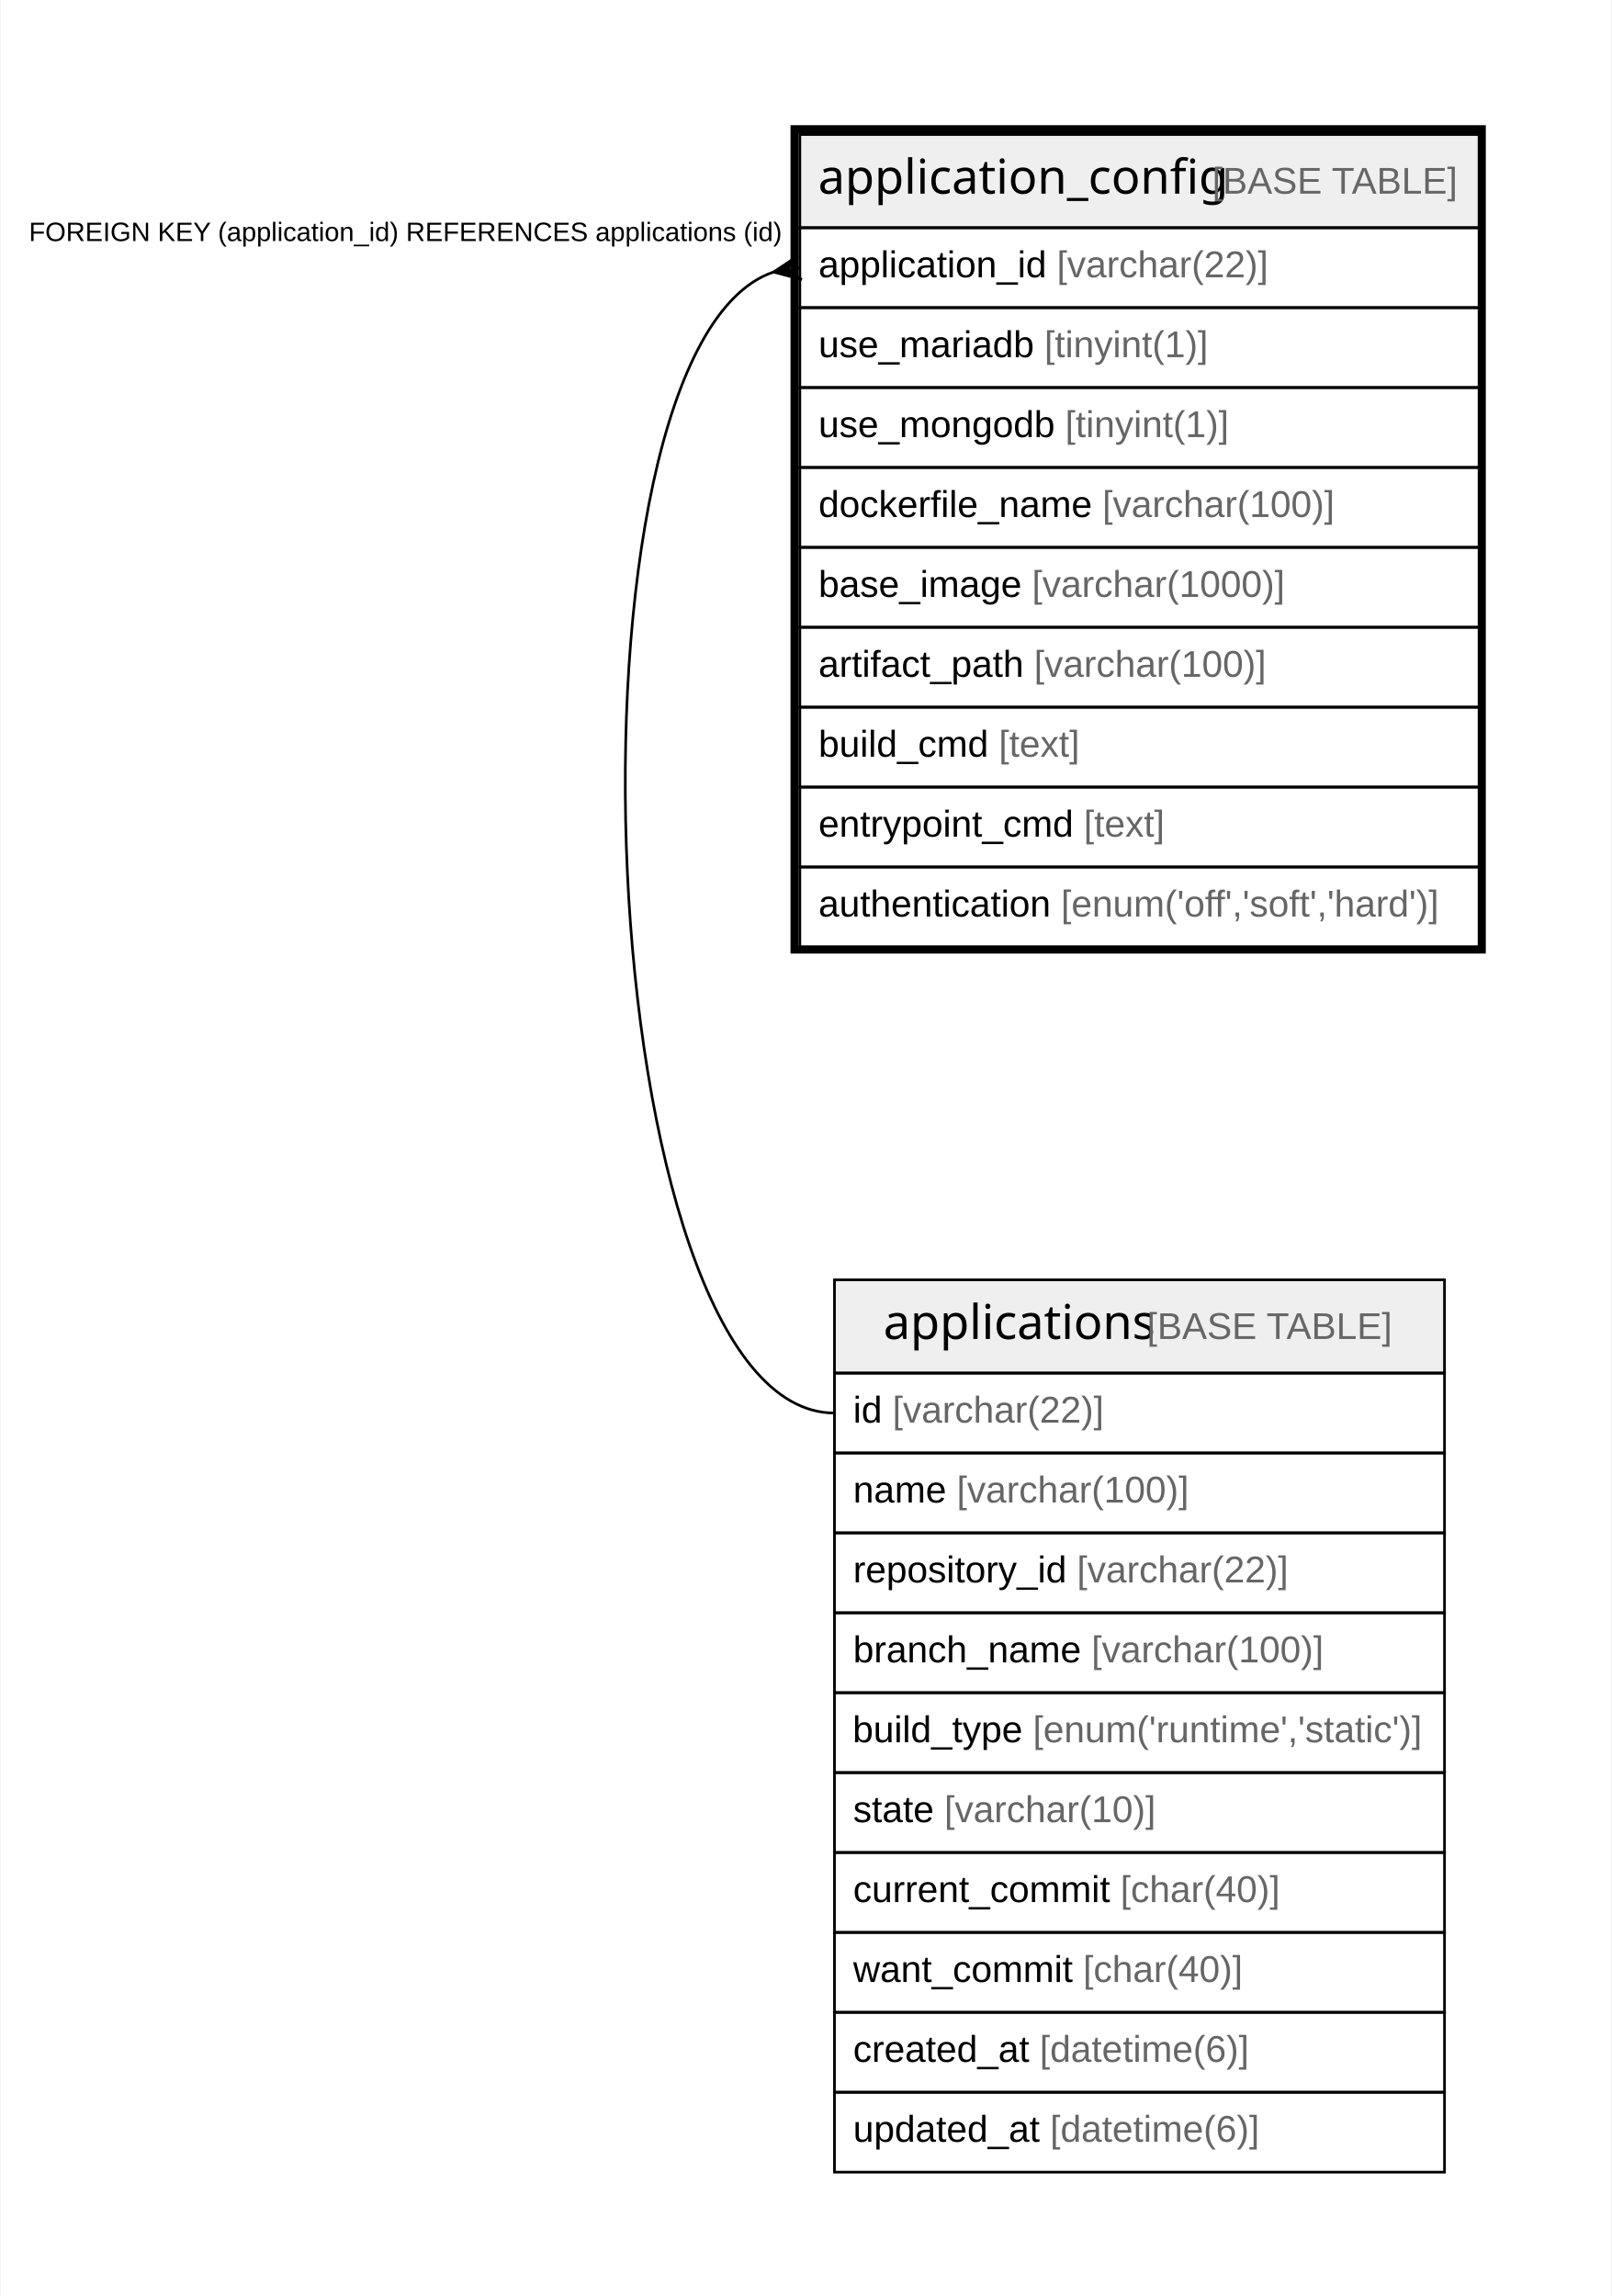
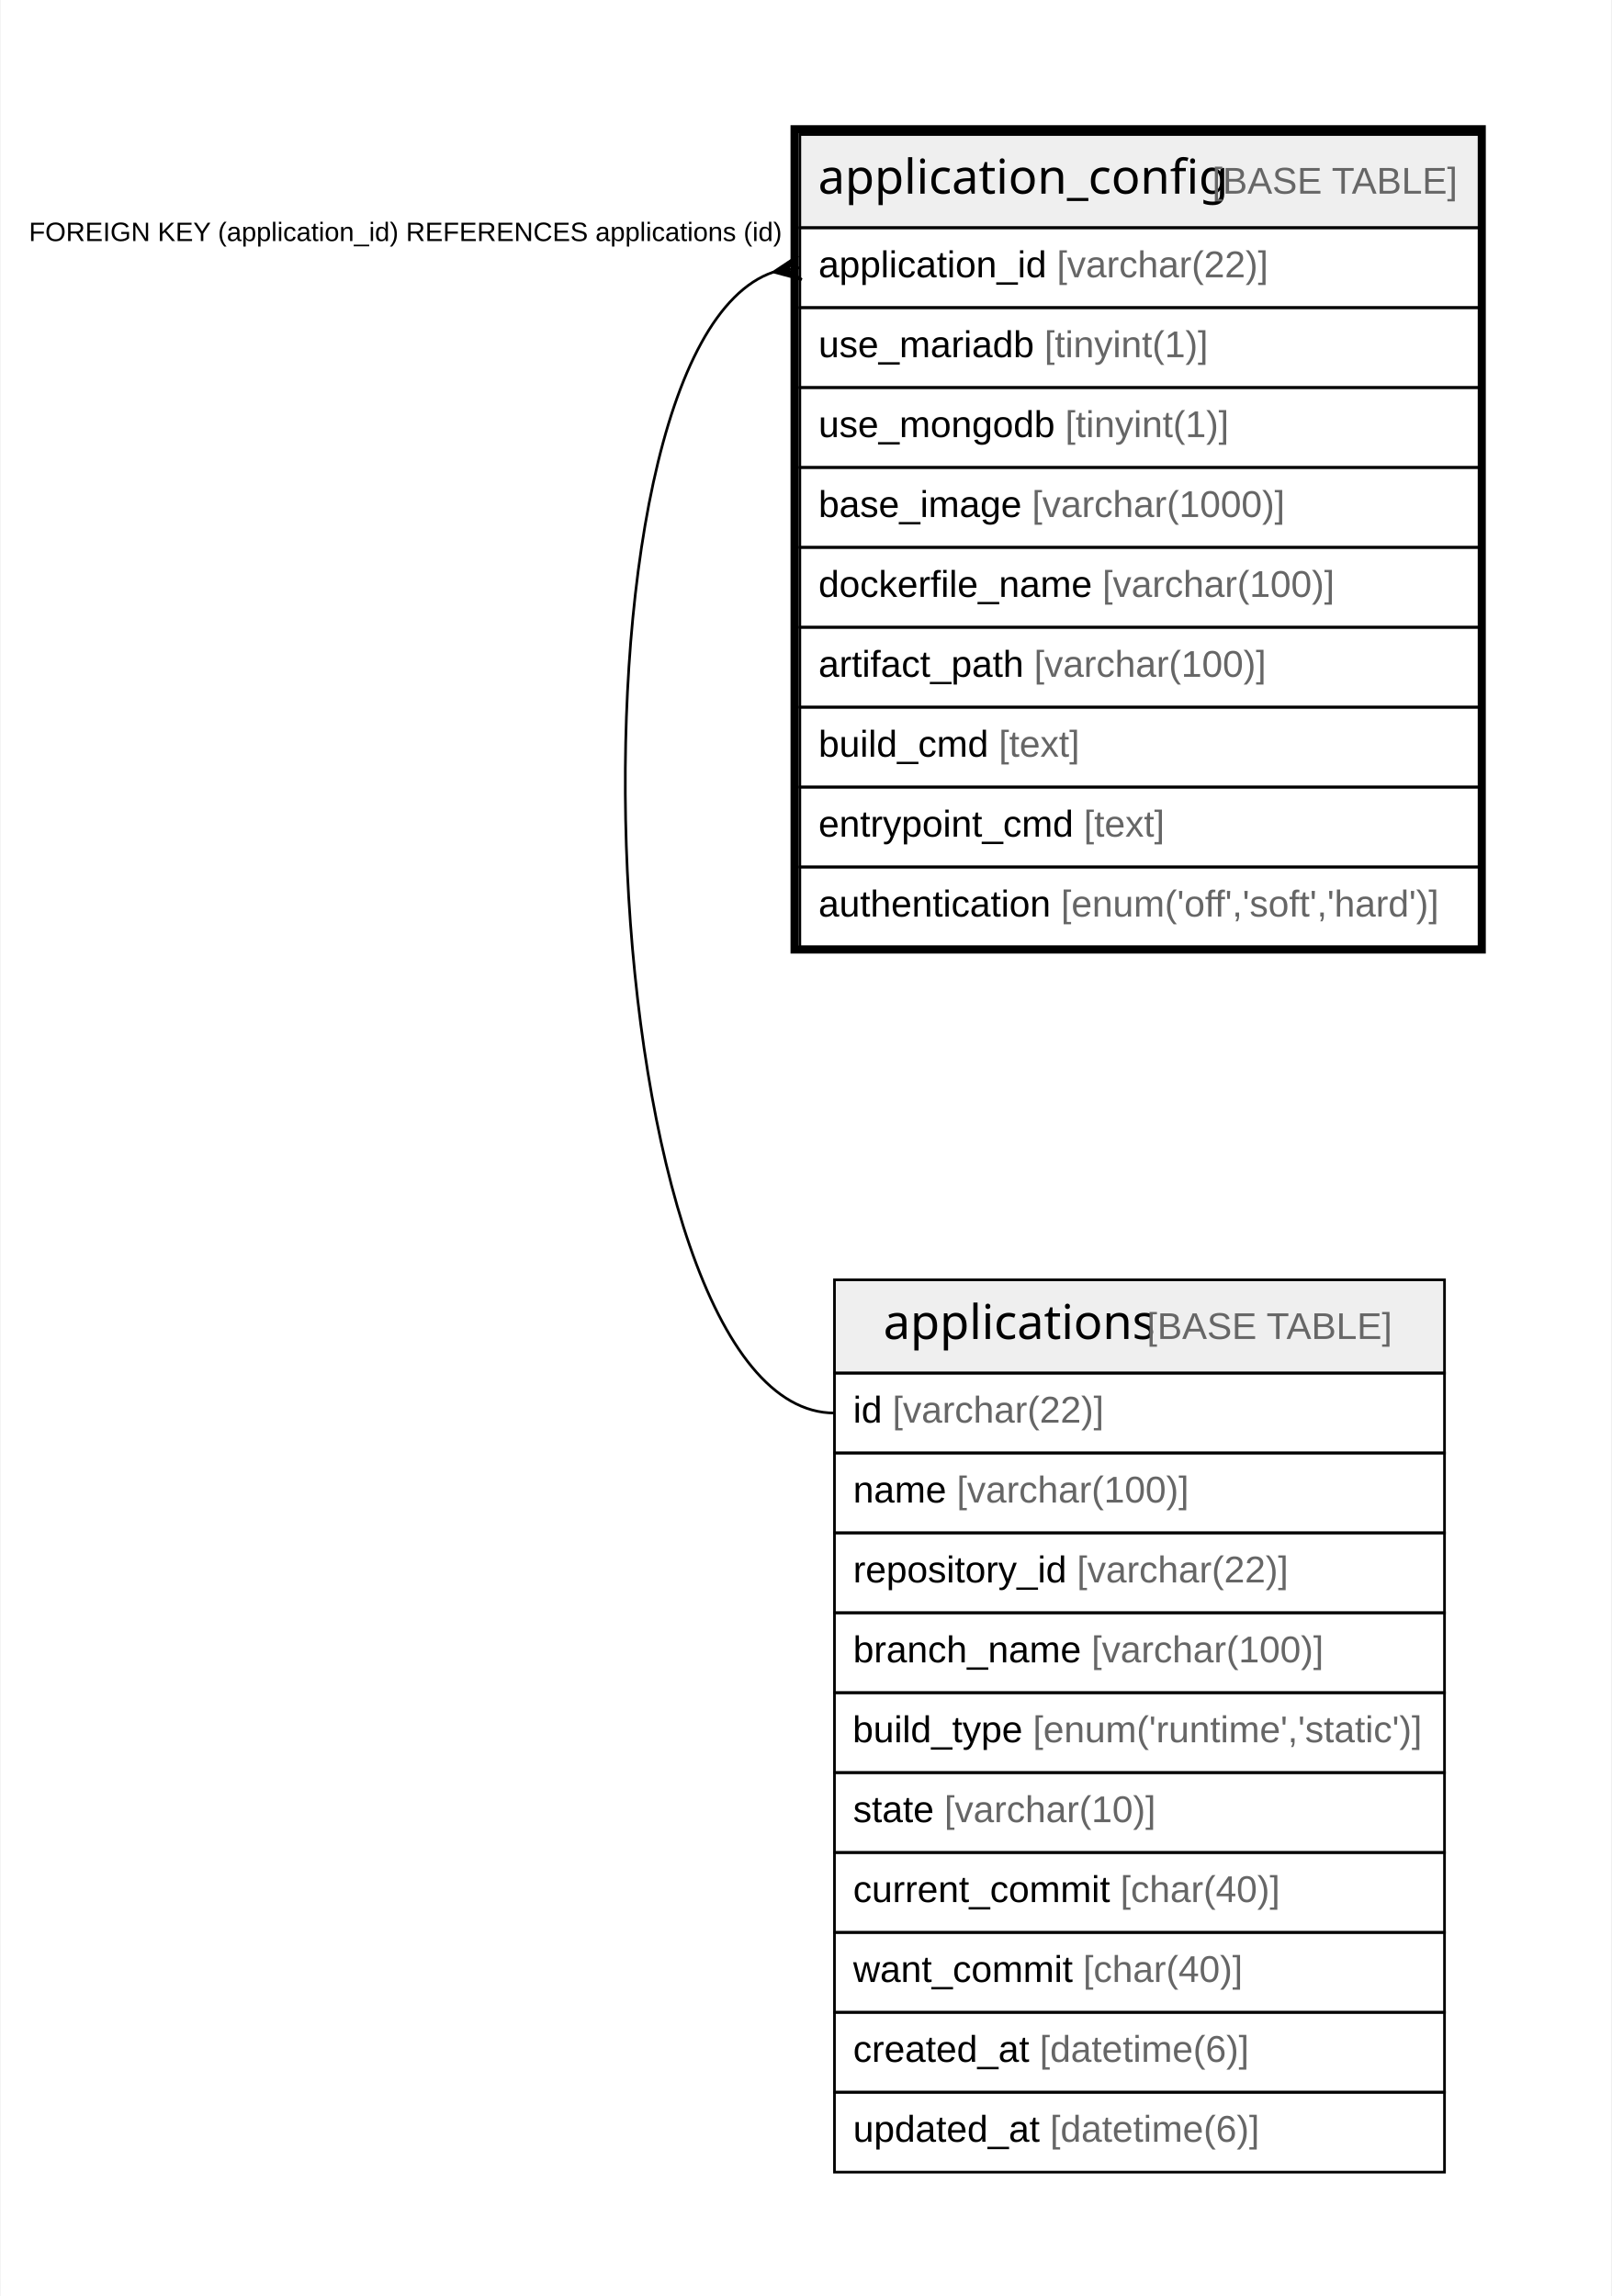
<svg xmlns="http://www.w3.org/2000/svg" width="605pt" height="862pt" viewBox="0.00 0.00 604.50 862.00">
  <g id="graph0" class="graph" transform="scale(1 1) rotate(0) translate(4 858)">
    <polygon fill="#ffffff" stroke="transparent" points="-4,4 -4,-858 600.5,-858 600.5,4 -4,4" />
    <g id="node1" class="node">
      <polygon fill="#efefef" stroke="transparent" points="296,-772.5 296,-807.5 551,-807.5 551,-772.5 296,-772.5" />
      <polygon fill="none" stroke="#000000" points="296,-772.5 296,-807.5 551,-807.5 551,-772.5 296,-772.5" />
      <text text-anchor="start" x="302.851" y="-785.3" font-family="Arial Bold" font-size="18.00" fill="#000000">application_config</text>
      <text text-anchor="start" x="446.895" y="-785.3" font-family="Arial" font-size="14.00" fill="#000000"> </text>
      <text text-anchor="start" x="450.785" y="-785.3" font-family="Arial" font-size="14.00" fill="#666666">[BASE TABLE]</text>
      <polygon fill="none" stroke="#000000" points="296,-742.5 296,-772.5 551,-772.5 551,-742.5 296,-742.5" />
      <text text-anchor="start" x="303" y="-753.9" font-family="Arial" font-size="14.00" fill="#000000">application_id </text>
      <text text-anchor="start" x="392.468" y="-753.9" font-family="Arial" font-size="14.00" fill="#666666">[varchar(22)]</text>
      <polygon fill="none" stroke="#000000" points="296,-712.5 296,-742.5 551,-742.5 551,-712.5 296,-712.5" />
      <text text-anchor="start" x="303" y="-723.9" font-family="Arial" font-size="14.00" fill="#000000">use_mariadb </text>
      <text text-anchor="start" x="387.797" y="-723.9" font-family="Arial" font-size="14.00" fill="#666666">[tinyint(1)]</text>
      <polygon fill="none" stroke="#000000" points="296,-682.5 296,-712.5 551,-712.5 551,-682.5 296,-682.5" />
      <text text-anchor="start" x="303" y="-693.9" font-family="Arial" font-size="14.00" fill="#000000">use_mongodb </text>
      <text text-anchor="start" x="395.595" y="-693.9" font-family="Arial" font-size="14.00" fill="#666666">[tinyint(1)]</text>
      <polygon fill="none" stroke="#000000" points="296,-652.5 296,-682.5 551,-682.5 551,-652.5 296,-652.5" />
-       <text text-anchor="start" x="303" y="-663.9" font-family="Arial" font-size="14.00" fill="#000000">dockerfile_name </text>
-       <text text-anchor="start" x="409.576" y="-663.9" font-family="Arial" font-size="14.00" fill="#666666">[varchar(100)]</text>
+       <text text-anchor="start" x="303" y="-663.9" font-family="Arial" font-size="14.00" fill="#000000">base_image </text>
+       <text text-anchor="start" x="383.136" y="-663.9" font-family="Arial" font-size="14.00" fill="#666666">[varchar(1000)]</text>
      <polygon fill="none" stroke="#000000" points="296,-622.5 296,-652.5 551,-652.5 551,-622.5 296,-622.5" />
-       <text text-anchor="start" x="303" y="-633.9" font-family="Arial" font-size="14.00" fill="#000000">base_image </text>
-       <text text-anchor="start" x="383.136" y="-633.9" font-family="Arial" font-size="14.00" fill="#666666">[varchar(1000)]</text>
+       <text text-anchor="start" x="303" y="-633.9" font-family="Arial" font-size="14.00" fill="#000000">dockerfile_name </text>
+       <text text-anchor="start" x="409.576" y="-633.9" font-family="Arial" font-size="14.00" fill="#666666">[varchar(100)]</text>
      <polygon fill="none" stroke="#000000" points="296,-592.5 296,-622.5 551,-622.5 551,-592.5 296,-592.5" />
      <text text-anchor="start" x="303" y="-603.9" font-family="Arial" font-size="14.00" fill="#000000">artifact_path </text>
      <text text-anchor="start" x="383.916" y="-603.9" font-family="Arial" font-size="14.00" fill="#666666">[varchar(100)]</text>
      <polygon fill="none" stroke="#000000" points="296,-562.5 296,-592.5 551,-592.5 551,-562.5 296,-562.5" />
      <text text-anchor="start" x="303" y="-573.9" font-family="Arial" font-size="14.00" fill="#000000">build_cmd </text>
      <text text-anchor="start" x="370.677" y="-573.9" font-family="Arial" font-size="14.00" fill="#666666">[text]</text>
      <polygon fill="none" stroke="#000000" points="296,-532.5 296,-562.5 551,-562.5 551,-532.5 296,-532.5" />
      <text text-anchor="start" x="303" y="-543.9" font-family="Arial" font-size="14.00" fill="#000000">entrypoint_cmd </text>
      <text text-anchor="start" x="402.578" y="-543.9" font-family="Arial" font-size="14.00" fill="#666666">[text]</text>
      <polygon fill="none" stroke="#000000" points="296,-502.5 296,-532.5 551,-532.5 551,-502.5 296,-502.5" />
      <text text-anchor="start" x="303" y="-513.9" font-family="Arial" font-size="14.00" fill="#000000">authentication </text>
      <text text-anchor="start" x="394.036" y="-513.9" font-family="Arial" font-size="14.00" fill="#666666">[enum('off','soft','hard')]</text>
      <polygon fill="none" stroke="#000000" stroke-width="3" points="294,-501.5 294,-809.5 552,-809.5 552,-501.5 294,-501.5" />
    </g>
    <g id="node2" class="node">
      <polygon fill="#efefef" stroke="transparent" points="309,-342.5 309,-377.5 538,-377.5 538,-342.5 309,-342.5" />
      <polygon fill="none" stroke="#000000" points="309,-342.5 309,-377.5 538,-377.5 538,-342.5 309,-342.5" />
      <text text-anchor="start" x="327.362" y="-355.3" font-family="Arial Bold" font-size="18.00" fill="#000000">applications</text>
      <text text-anchor="start" x="422.384" y="-355.3" font-family="Arial" font-size="14.00" fill="#000000"> </text>
      <text text-anchor="start" x="426.275" y="-355.3" font-family="Arial" font-size="14.00" fill="#666666">[BASE TABLE]</text>
      <polygon fill="none" stroke="#000000" points="309,-312.5 309,-342.5 538,-342.5 538,-312.5 309,-312.5" />
      <text text-anchor="start" x="316" y="-323.9" font-family="Arial" font-size="14.00" fill="#000000">id </text>
      <text text-anchor="start" x="330.78" y="-323.9" font-family="Arial" font-size="14.00" fill="#666666">[varchar(22)]</text>
      <polygon fill="none" stroke="#000000" points="309,-282.5 309,-312.5 538,-312.5 538,-282.5 309,-282.5" />
      <text text-anchor="start" x="316" y="-293.9" font-family="Arial" font-size="14.00" fill="#000000">name </text>
      <text text-anchor="start" x="354.899" y="-293.9" font-family="Arial" font-size="14.00" fill="#666666">[varchar(100)]</text>
      <polygon fill="none" stroke="#000000" points="309,-252.5 309,-282.5 538,-282.5 538,-252.5 309,-252.5" />
      <text text-anchor="start" x="316" y="-263.9" font-family="Arial" font-size="14.00" fill="#000000">repository_id </text>
      <text text-anchor="start" x="400.011" y="-263.9" font-family="Arial" font-size="14.00" fill="#666666">[varchar(22)]</text>
      <polygon fill="none" stroke="#000000" points="309,-222.5 309,-252.5 538,-252.5 538,-222.5 309,-222.5" />
      <text text-anchor="start" x="316" y="-233.9" font-family="Arial" font-size="14.00" fill="#000000">branch_name </text>
      <text text-anchor="start" x="405.473" y="-233.9" font-family="Arial" font-size="14.00" fill="#666666">[varchar(100)]</text>
      <polygon fill="none" stroke="#000000" points="309,-192.5 309,-222.5 538,-222.5 538,-192.5 309,-192.5" />
      <text text-anchor="start" x="315.801" y="-203.9" font-family="Arial" font-size="14.00" fill="#000000">build_type </text>
      <text text-anchor="start" x="383.491" y="-203.9" font-family="Arial" font-size="14.00" fill="#666666">[enum('runtime','static')]</text>
      <polygon fill="none" stroke="#000000" points="309,-162.5 309,-192.5 538,-192.5 538,-162.5 309,-162.5" />
      <text text-anchor="start" x="316" y="-173.9" font-family="Arial" font-size="14.00" fill="#000000">state </text>
      <text text-anchor="start" x="350.237" y="-173.9" font-family="Arial" font-size="14.00" fill="#666666">[varchar(10)]</text>
      <polygon fill="none" stroke="#000000" points="309,-132.5 309,-162.5 538,-162.5 538,-132.5 309,-132.5" />
      <text text-anchor="start" x="316" y="-143.9" font-family="Arial" font-size="14.00" fill="#000000">current_commit </text>
      <text text-anchor="start" x="416.334" y="-143.9" font-family="Arial" font-size="14.00" fill="#666666">[char(40)]</text>
      <polygon fill="none" stroke="#000000" points="309,-102.5 309,-132.5 538,-132.5 538,-102.5 309,-102.5" />
      <text text-anchor="start" x="316" y="-113.9" font-family="Arial" font-size="14.00" fill="#000000">want_commit </text>
      <text text-anchor="start" x="402.337" y="-113.9" font-family="Arial" font-size="14.00" fill="#666666">[char(40)]</text>
      <polygon fill="none" stroke="#000000" points="309,-72.5 309,-102.5 538,-102.5 538,-72.5 309,-72.5" />
      <text text-anchor="start" x="316" y="-83.9" font-family="Arial" font-size="14.00" fill="#000000">created_at </text>
      <text text-anchor="start" x="386.028" y="-83.9" font-family="Arial" font-size="14.00" fill="#666666">[datetime(6)]</text>
      <polygon fill="none" stroke="#000000" points="309,-42.5 309,-72.5 538,-72.5 538,-42.5 309,-42.5" />
      <text text-anchor="start" x="316" y="-53.9" font-family="Arial" font-size="14.00" fill="#000000">updated_at </text>
      <text text-anchor="start" x="389.933" y="-53.9" font-family="Arial" font-size="14.00" fill="#666666">[datetime(6)]</text>
    </g>
    <g id="edge1" class="edge">
      <path fill="none" stroke="#000000" d="M286.061,-755.856C201.448,-726.987 216.855,-327.5 309,-327.5" />
      <polygon fill="#000000" stroke="#000000" points="286.134,-755.868 295.266,-761.94 291.067,-756.684 296,-757.5 296,-757.5 296,-757.5 291.067,-756.684 296.734,-753.06 286.134,-755.868 286.134,-755.868" />
      <text text-anchor="start" x="6.602" y="-767.5" font-family="Arial" font-size="10.00" fill="#000000">FOREIGN KEY (application_id) REFERENCES applications (id)</text>
    </g>
  </g>
</svg>
